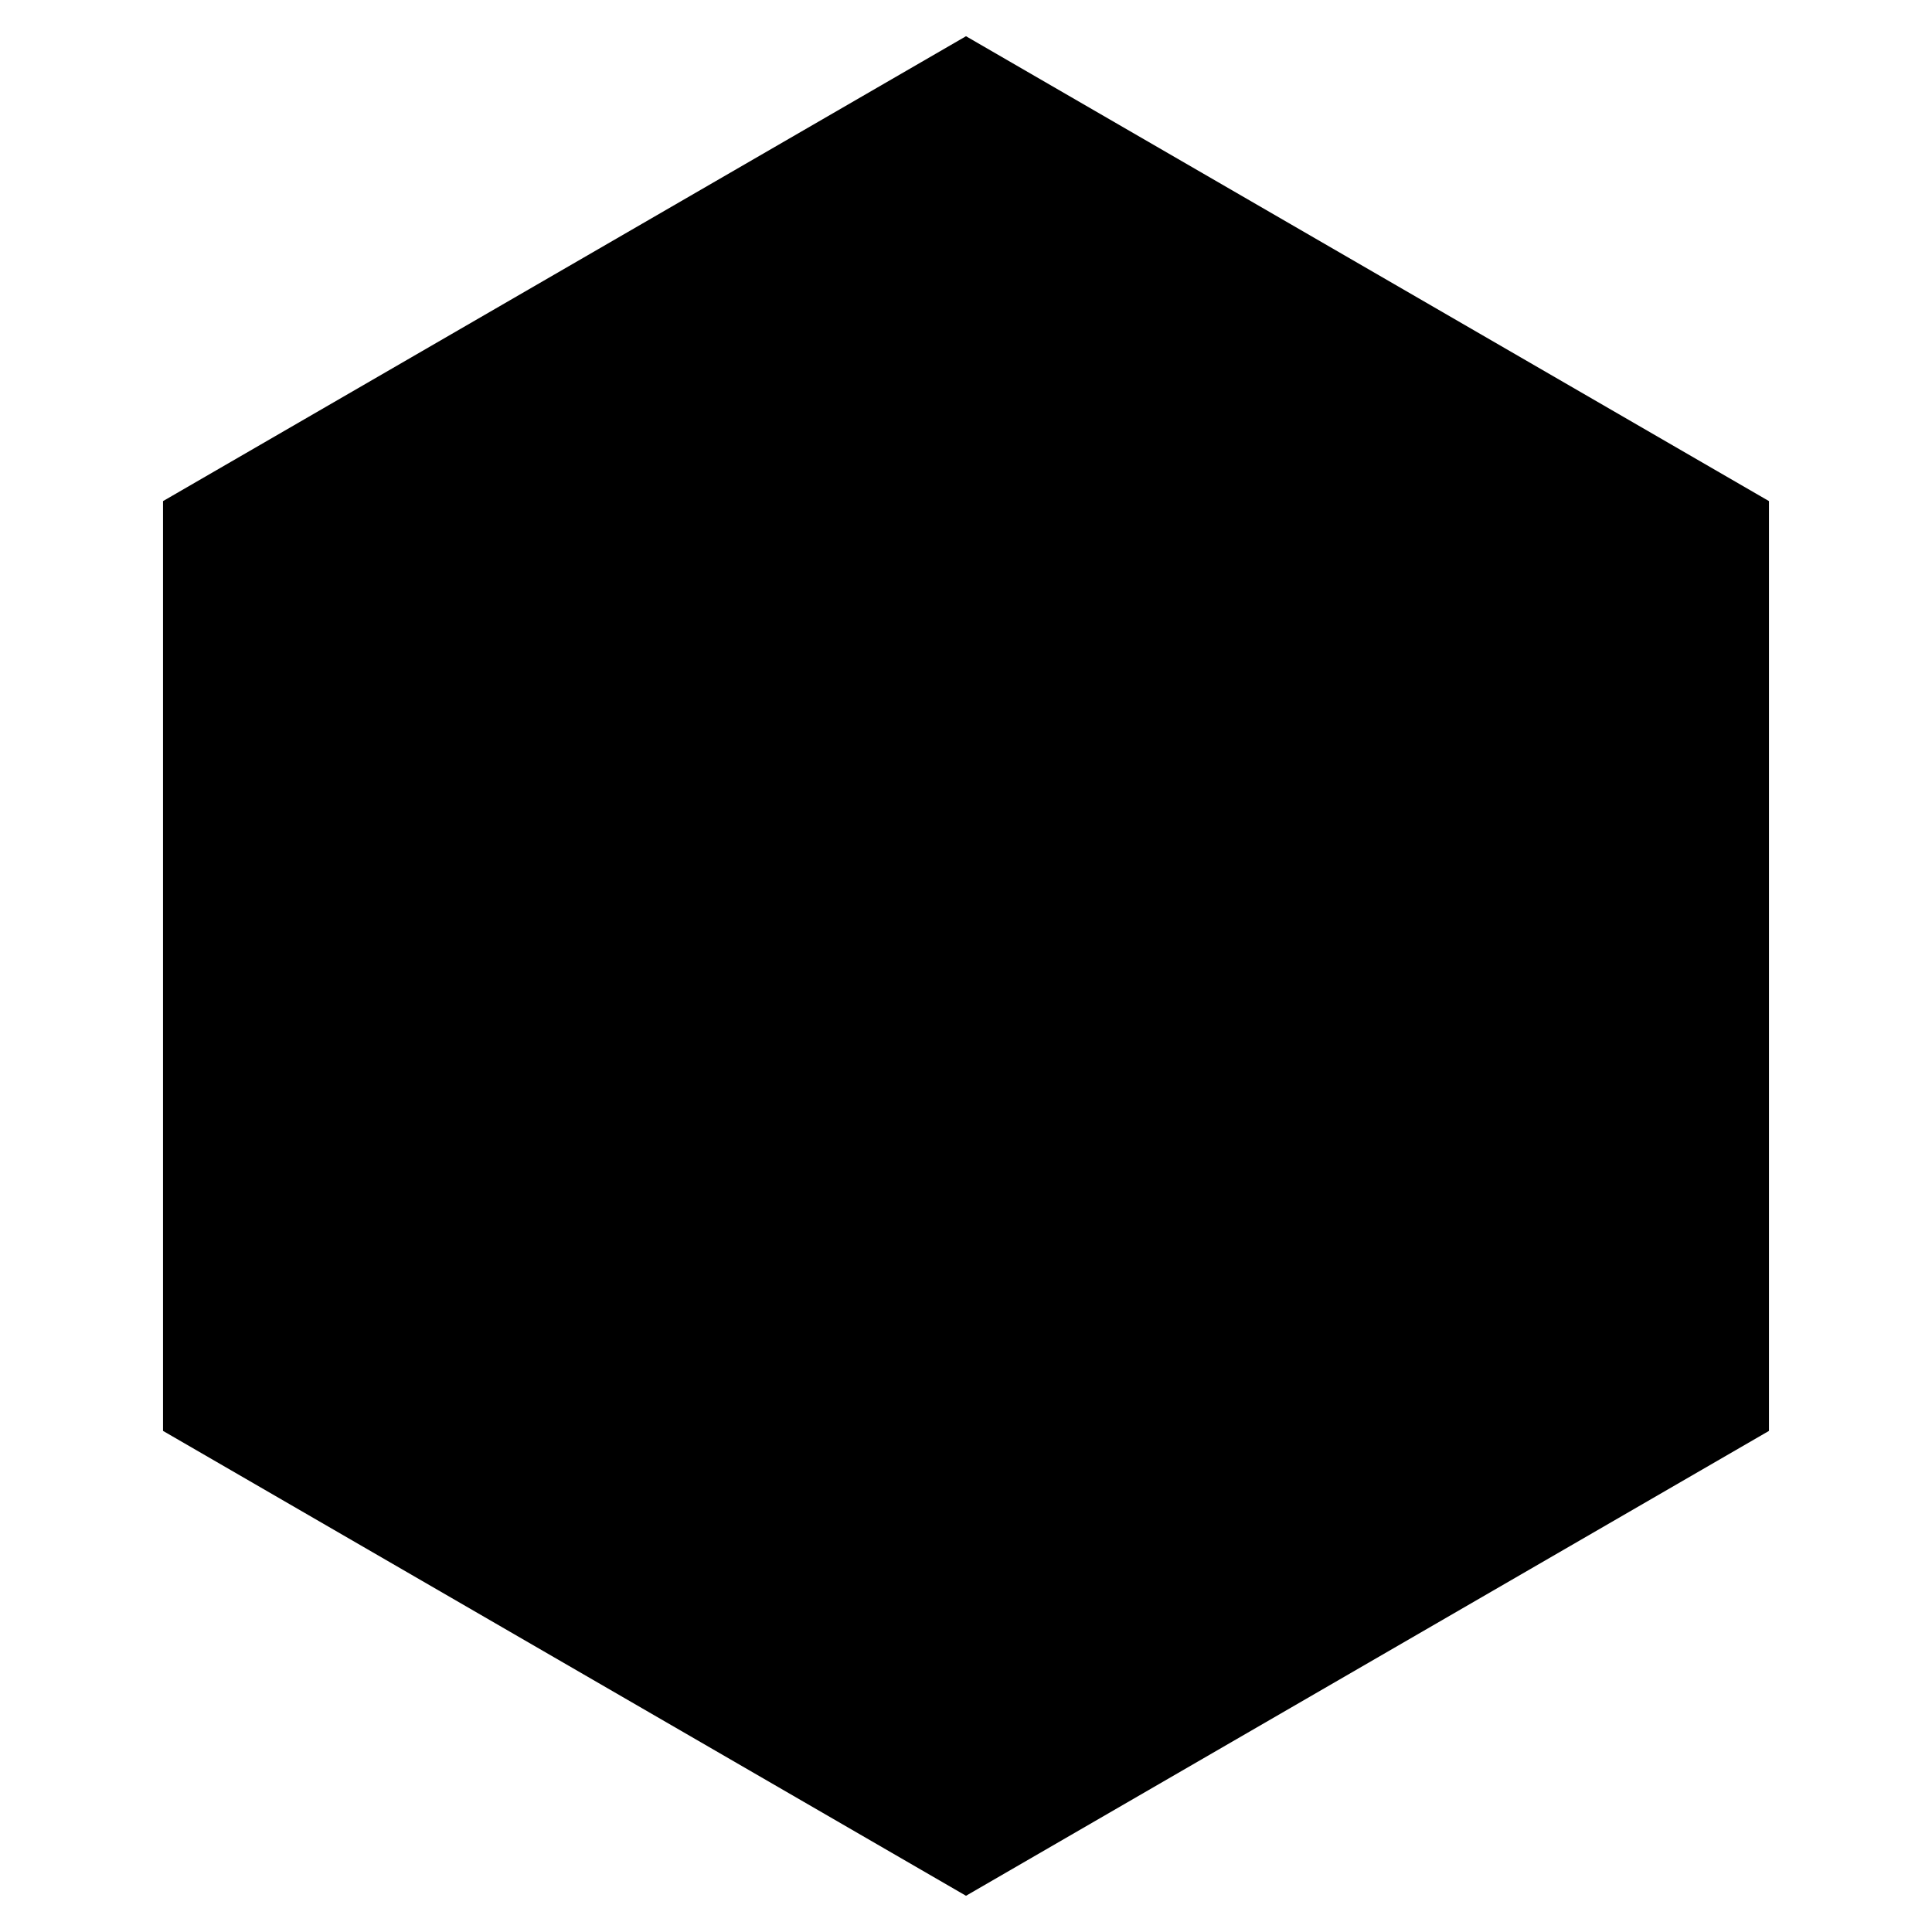
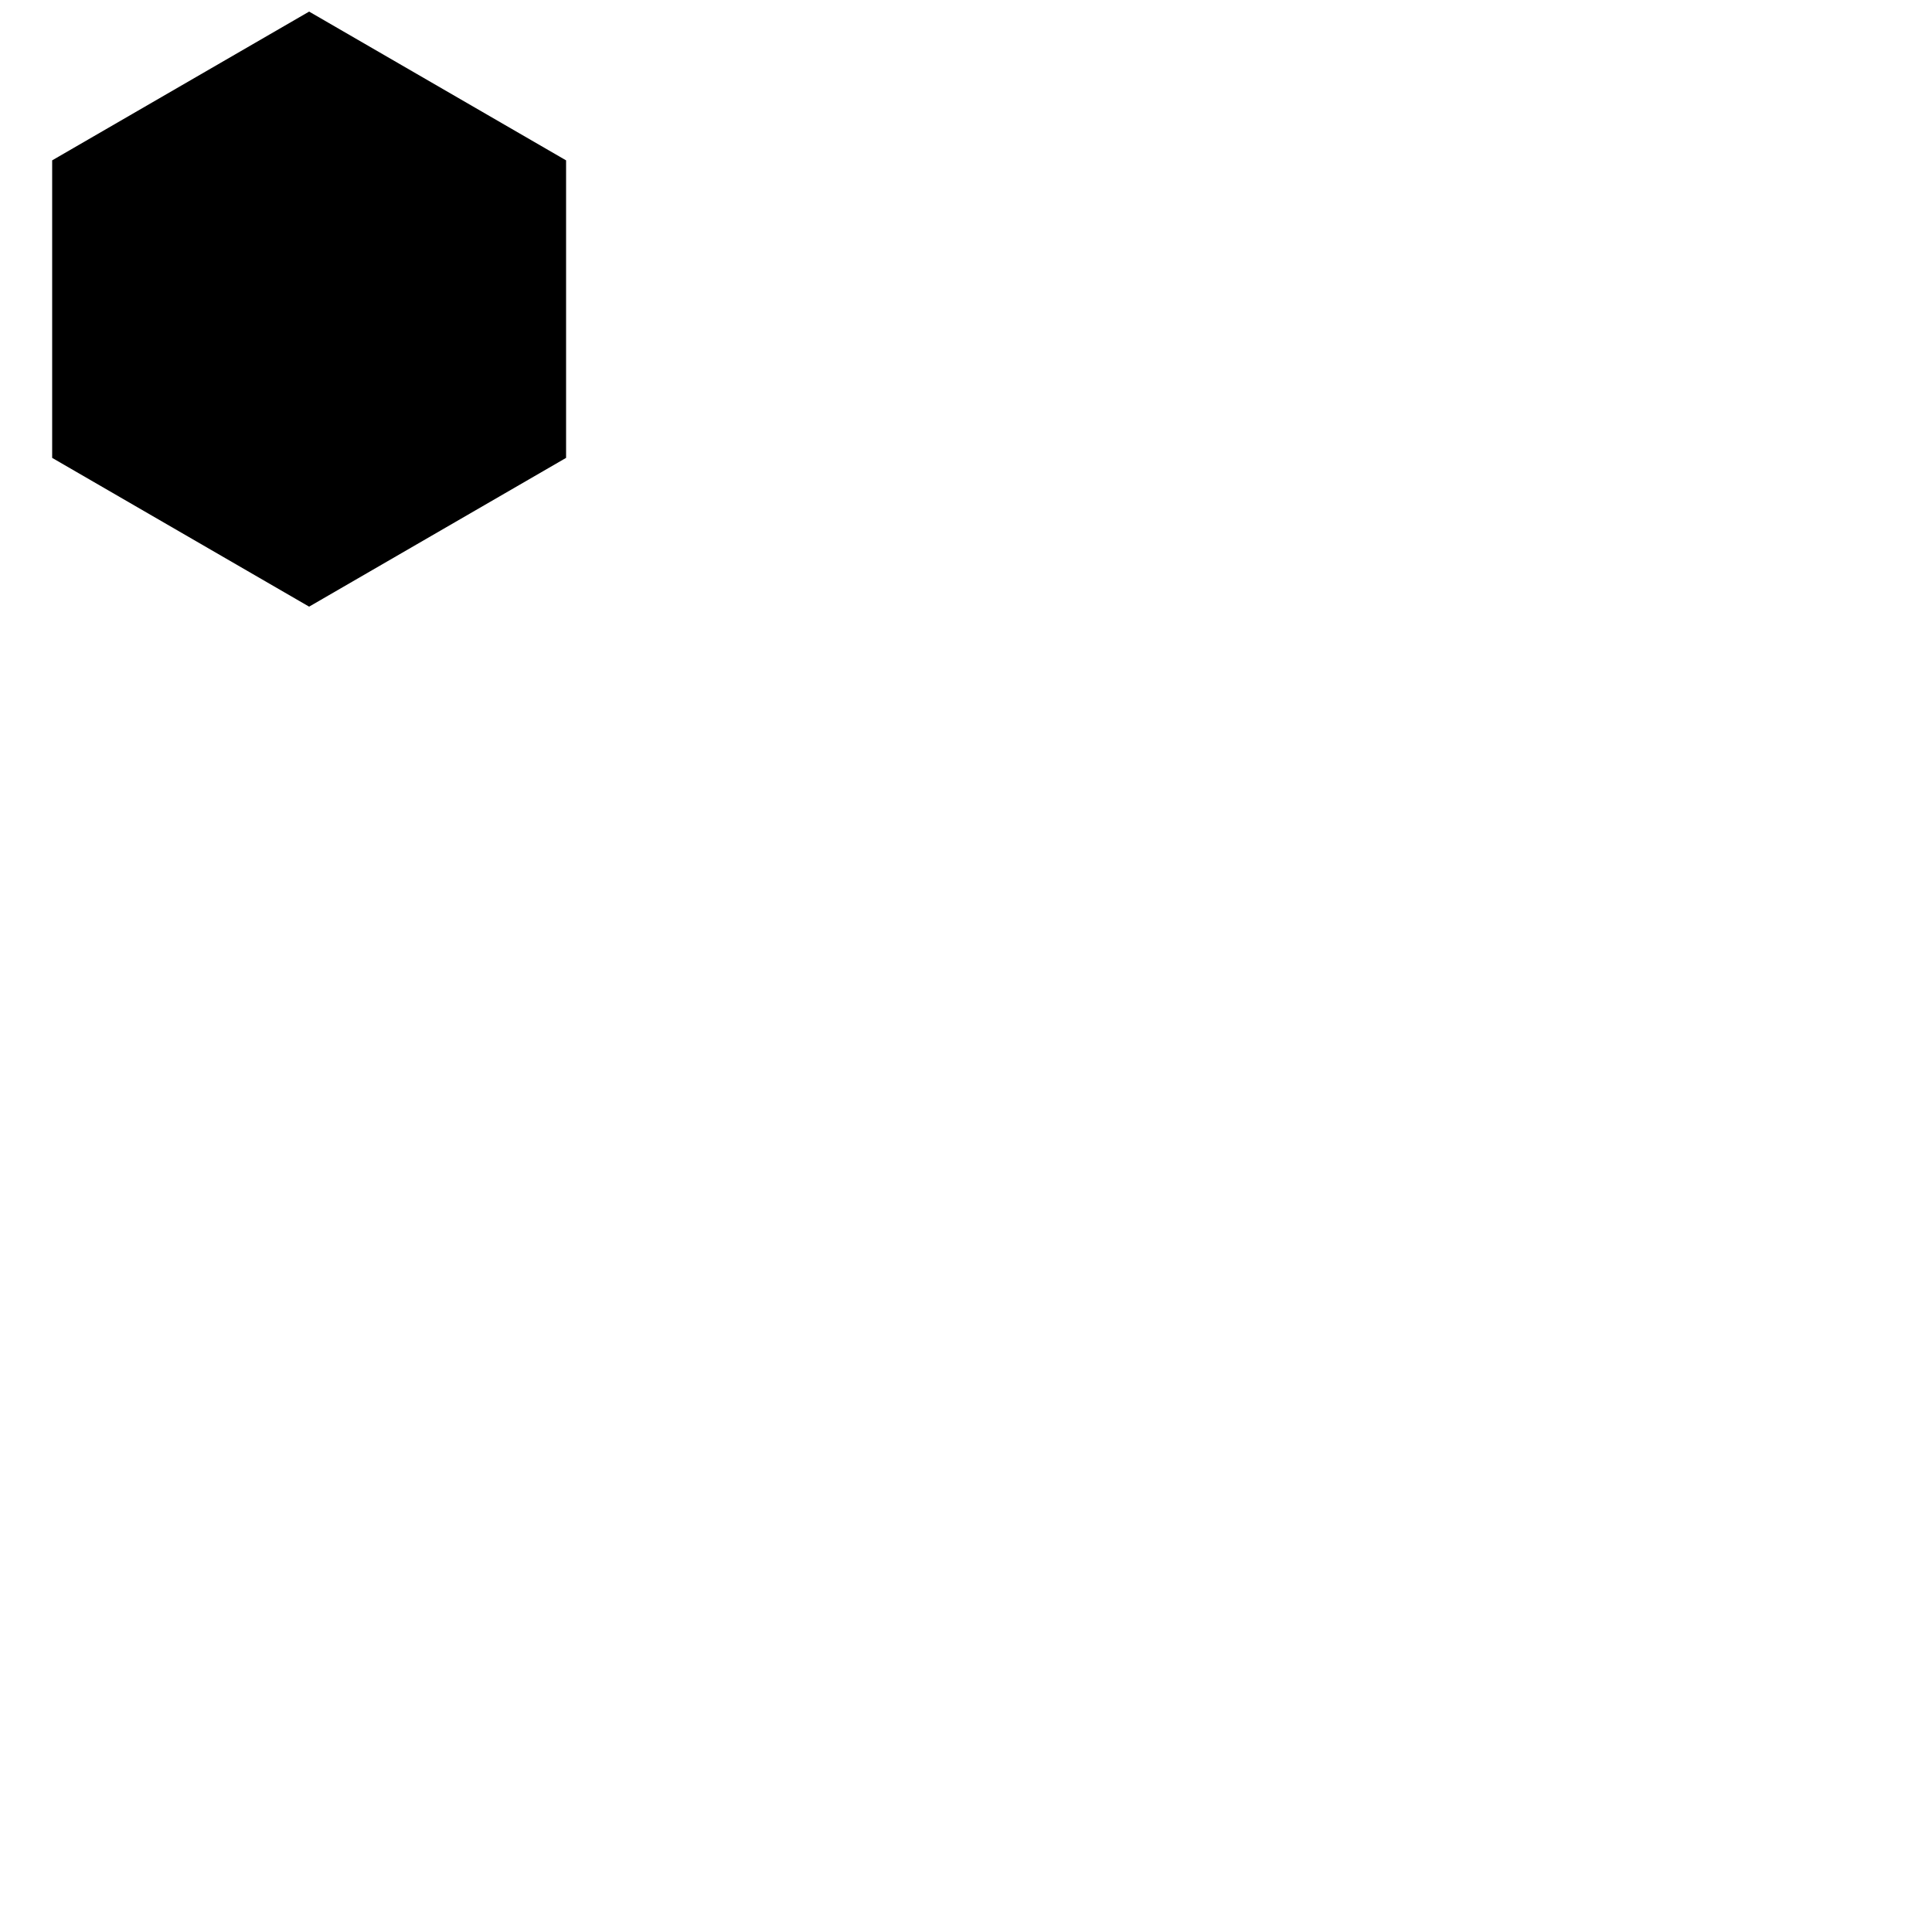
- <svg xmlns="http://www.w3.org/2000/svg" version="1.1" id="Calque_1" x="0px" y="0px" viewBox="0 0 32 32" style="enable-background:new 0 0 32 32;" xml:space="preserve">
+ <svg xmlns="http://www.w3.org/2000/svg" version="1.1" id="Calque_1" x="0px" y="0px" viewBox="0 0 100 100" style="enable-background:new 0 0 100 100;" xml:space="preserve">
  <path d="M16,0.6L2.7,8.3v15.4L16,31.4l13.3-7.7V8.3L16,0.6z" />
</svg>
